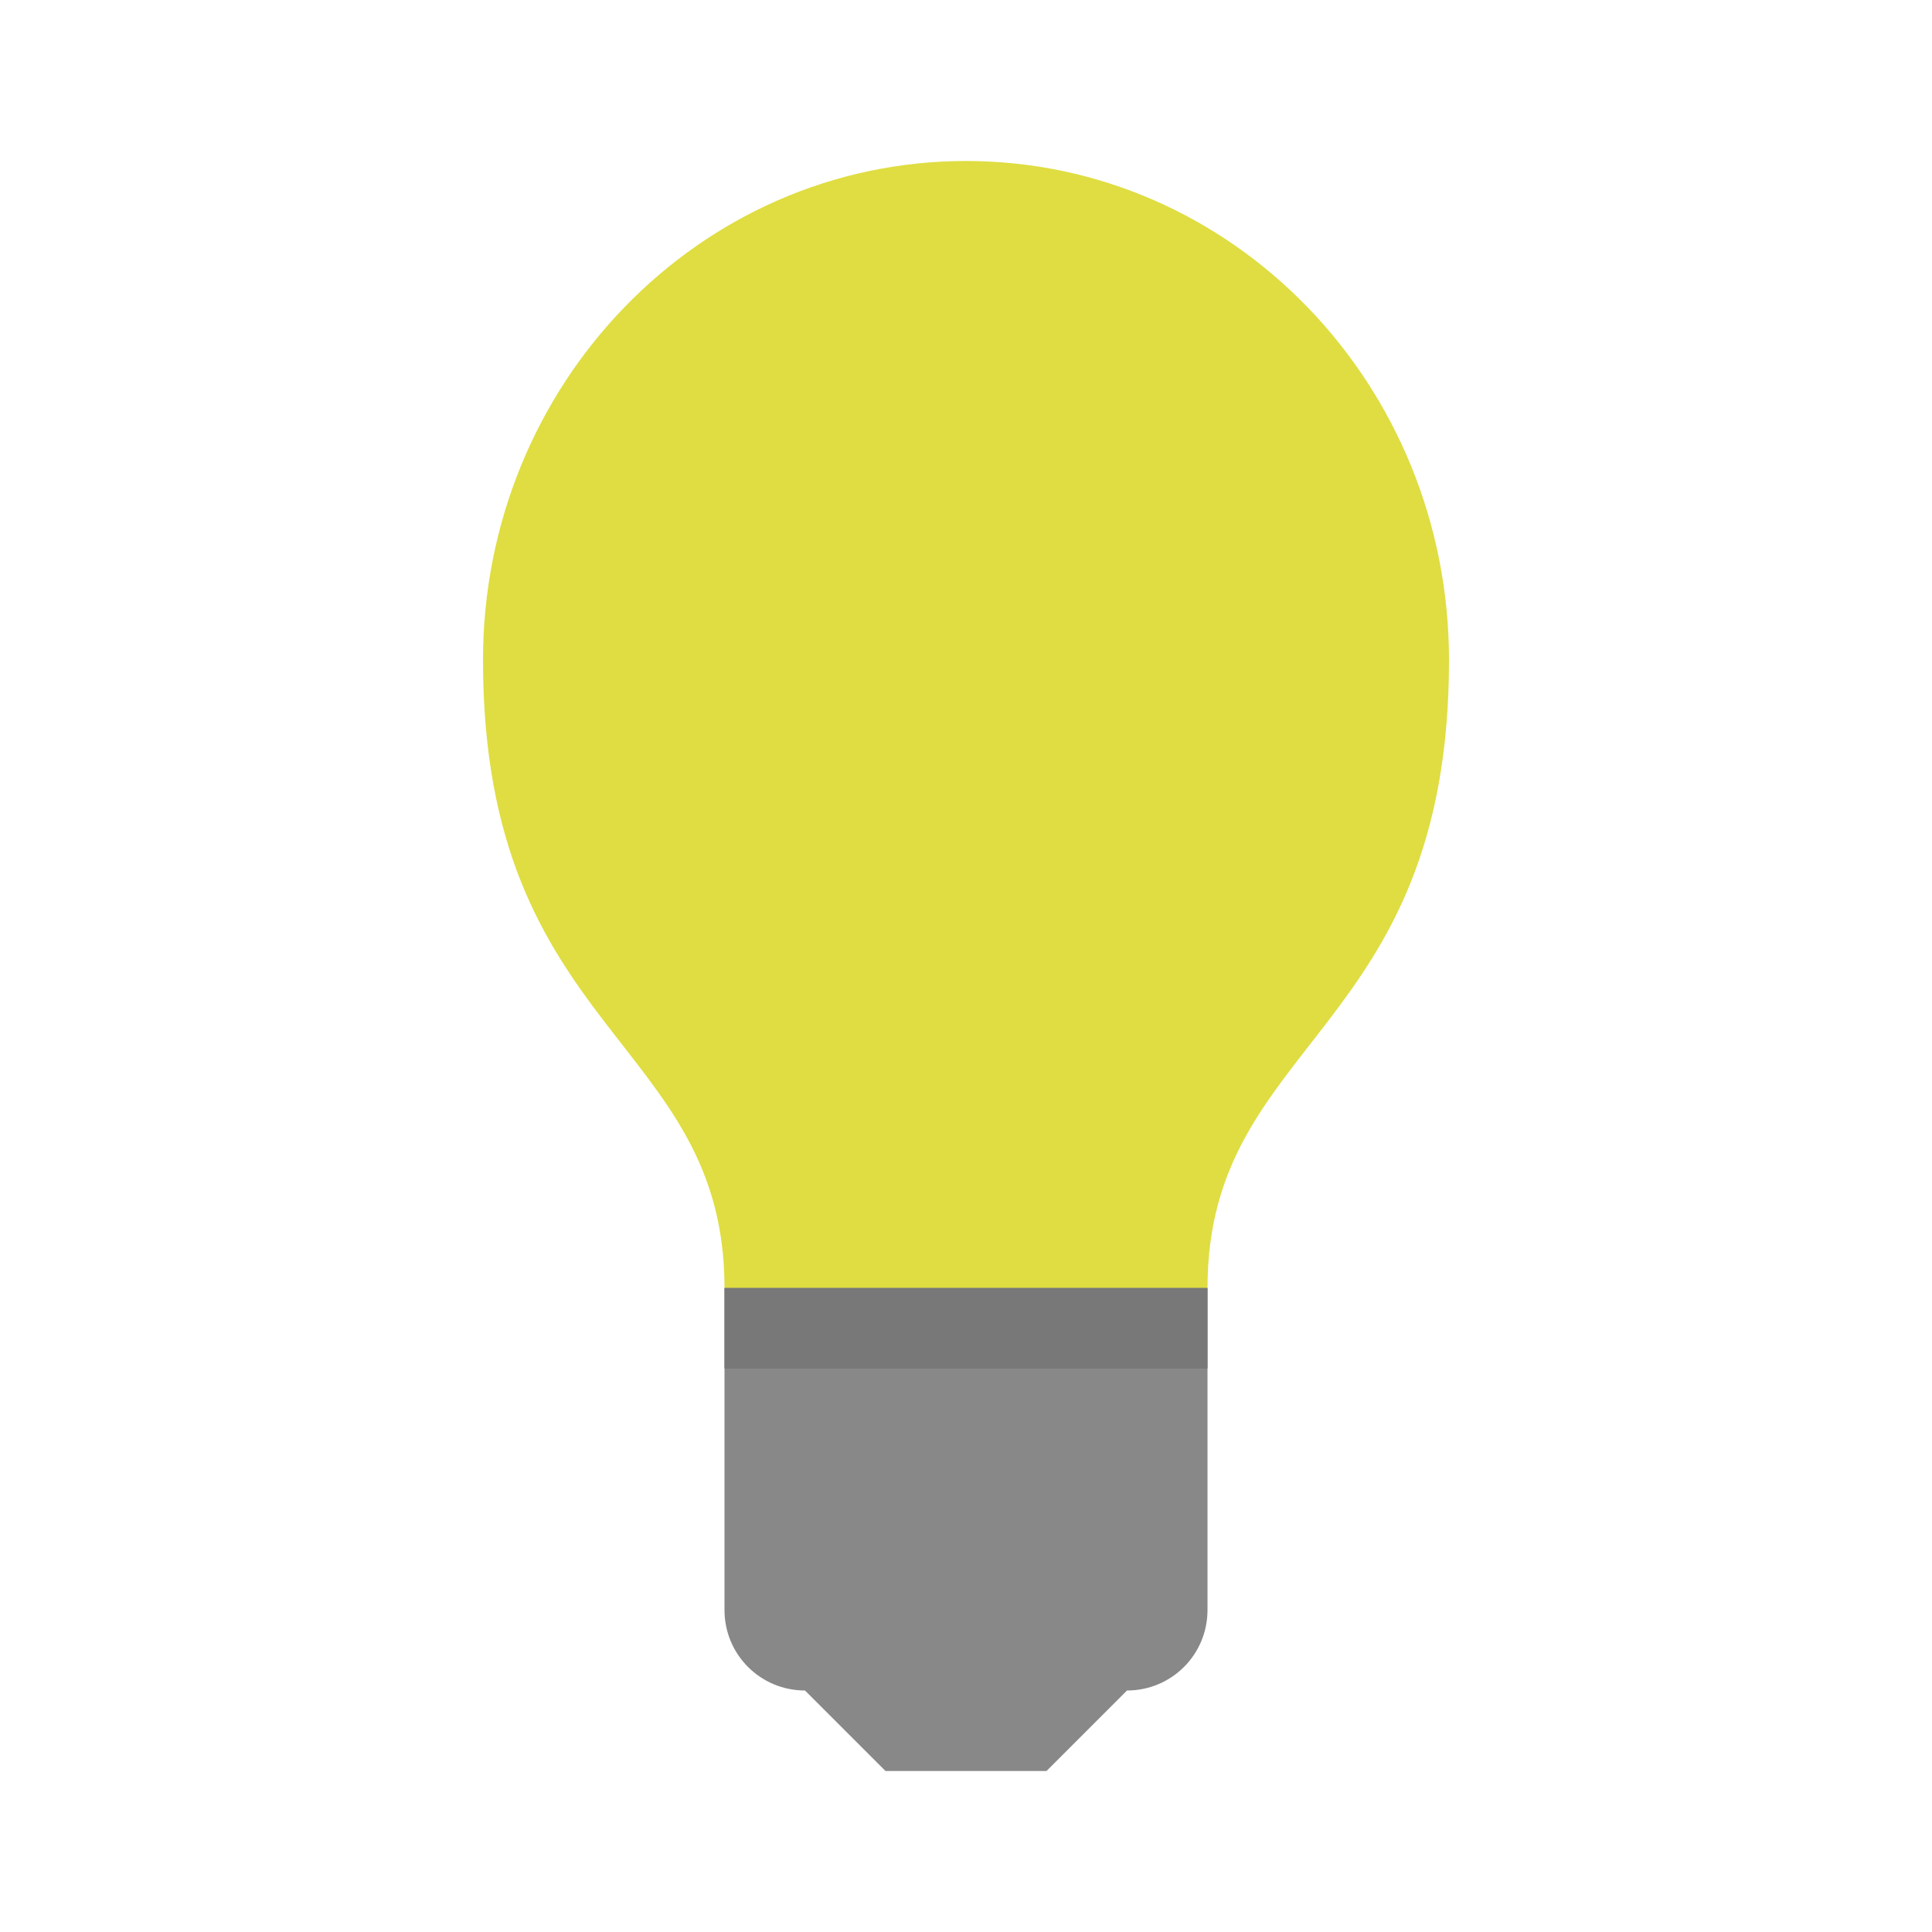
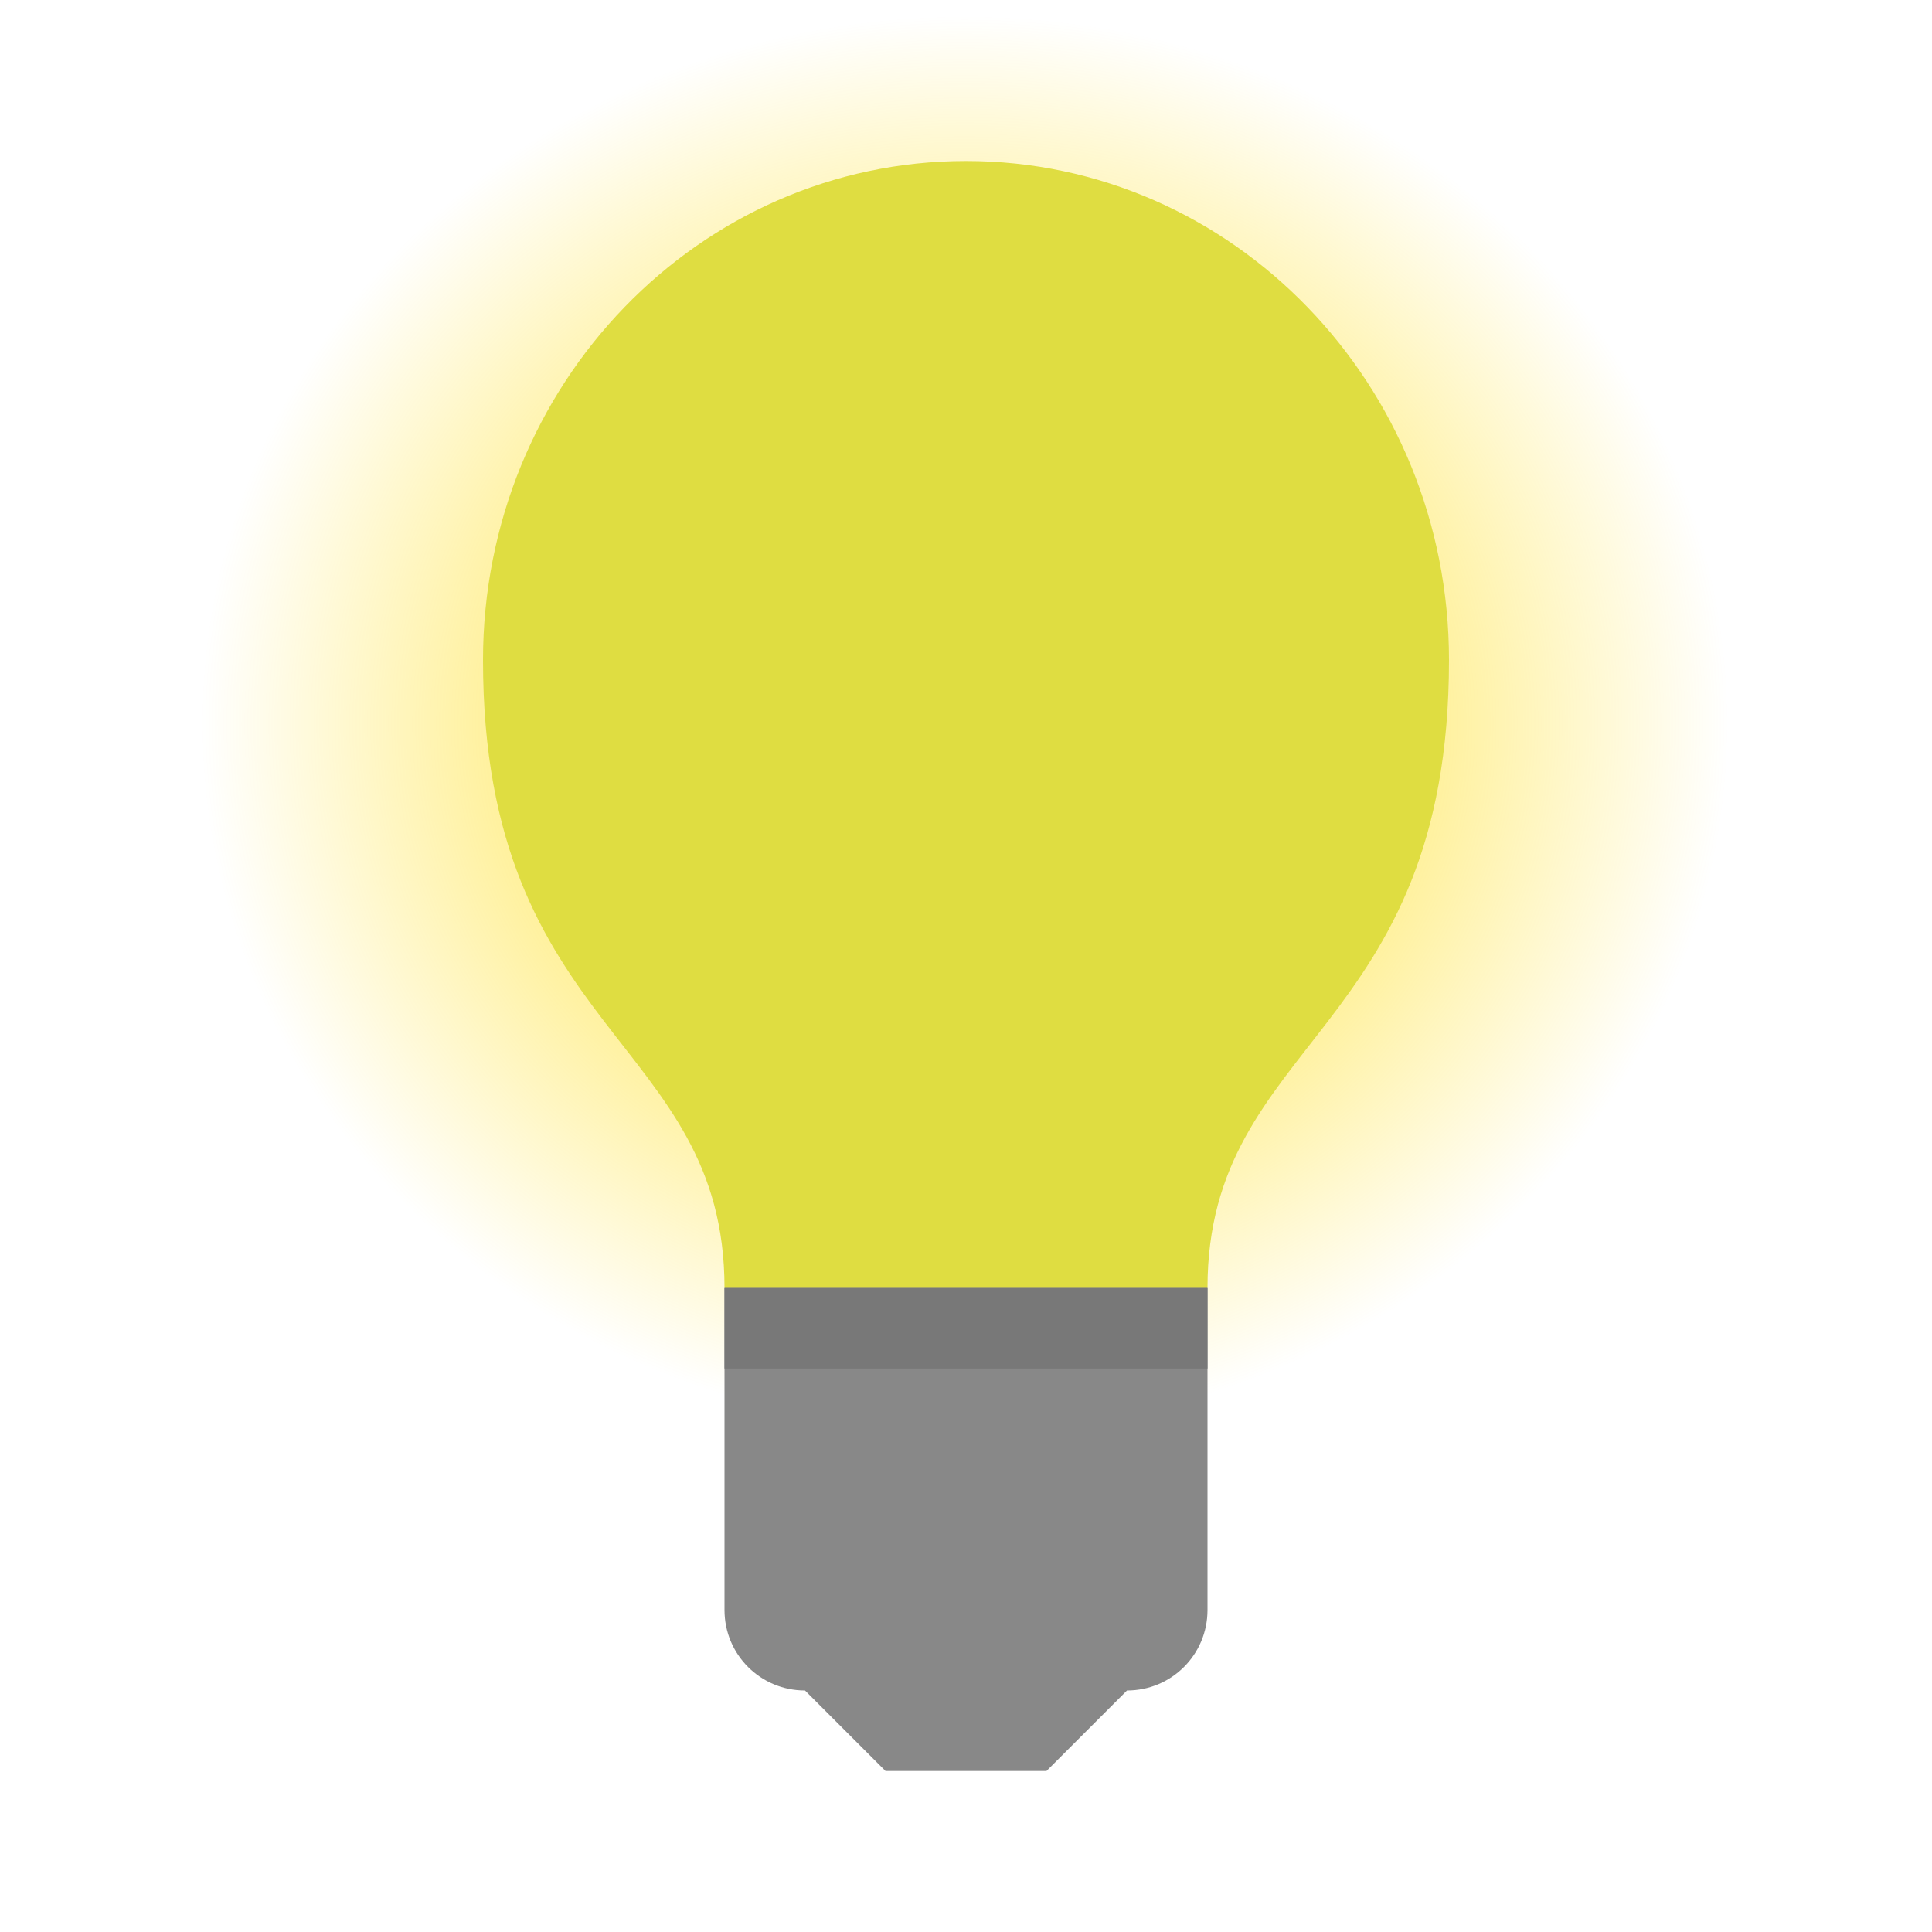
- <svg xmlns="http://www.w3.org/2000/svg" viewBox="0 0 48 48" version="1.1" id="svg8">
-   <defs id="defs12" />
-   <path d="m 36 16.4 c 0 9.3 -6 9.4 -6 15.6 l -6 3 -6 -3 c 0 -6.2 -6 -6.3 -6 -15.6 0 -6.848 5.373 -12.4 12 -12.4 6.627 0 12 5.552 12 12.4" style="fill:#dfdd41;opacity:1;fill-opacity:1;stroke:none" id="path2" />
-   <path d="m 18 32 0 8 c 0 1.108 0.892 2 2 2 l 2 2 4 0 2 -2 c 1.108 0 2 -0.892 2 -2 l 0 -8 z" style="fill:#888;opacity:1;fill-opacity:1;stroke:none" id="path4" />
-   <rect width="12" height="2" x="18" y="32" style="fill:#787878;opacity:1;fill-opacity:1;stroke:none" id="rect6" />
+ <svg xmlns="http://www.w3.org/2000/svg" xmlns:xlink="http://www.w3.org/1999/xlink" id="svg8" version="1.1" viewBox="0 0 48 48">
+   <defs id="defs12">
+     <linearGradient id="linearGradient855">
+       <stop id="stop851" offset="0" style="stop-color:#ffda00;stop-opacity:1;" />
+       <stop id="stop853" offset="1" style="stop-color:#ffda00;stop-opacity:0;" />
+     </linearGradient>
+     <radialGradient gradientTransform="matrix(1.137433,0,0,1.0548,-3.338653,-0.6024323)" gradientUnits="userSpaceOnUse" r="16.679" fy="17.615" fx="24.01" cy="17.615" cx="24.01" id="radialGradient859" xlink:href="#linearGradient855" />
+   </defs>
+   <ellipse ry="17.593" rx="18.971" cy="17.978" cx="23.971" id="path24" style="fill:url(#radialGradient859);fill-opacity:1;fill-rule:evenodd;stroke-width:1.095" />
+   <path id="path2" style="fill:#dfdd41;opacity:1;fill-opacity:1;stroke:none" d="m 36 16.4 c 0 9.3 -6 9.4 -6 15.6 l -6 3 -6 -3 c 0 -6.2 -6 -6.3 -6 -15.6 0 -6.848 5.373 -12.4 12 -12.4 6.627 0 12 5.552 12 12.4" />
+   <path id="path4" style="fill:#888;opacity:1;fill-opacity:1;stroke:none" d="m 18 32 0 8 c 0 1.108 0.892 2 2 2 l 2 2 4 0 2 -2 c 1.108 0 2 -0.892 2 -2 l 0 -8 z" />
+   <rect id="rect6" style="fill:#787878;opacity:1;fill-opacity:1;stroke:none" y="32" x="18" height="2" width="12" />
</svg>
